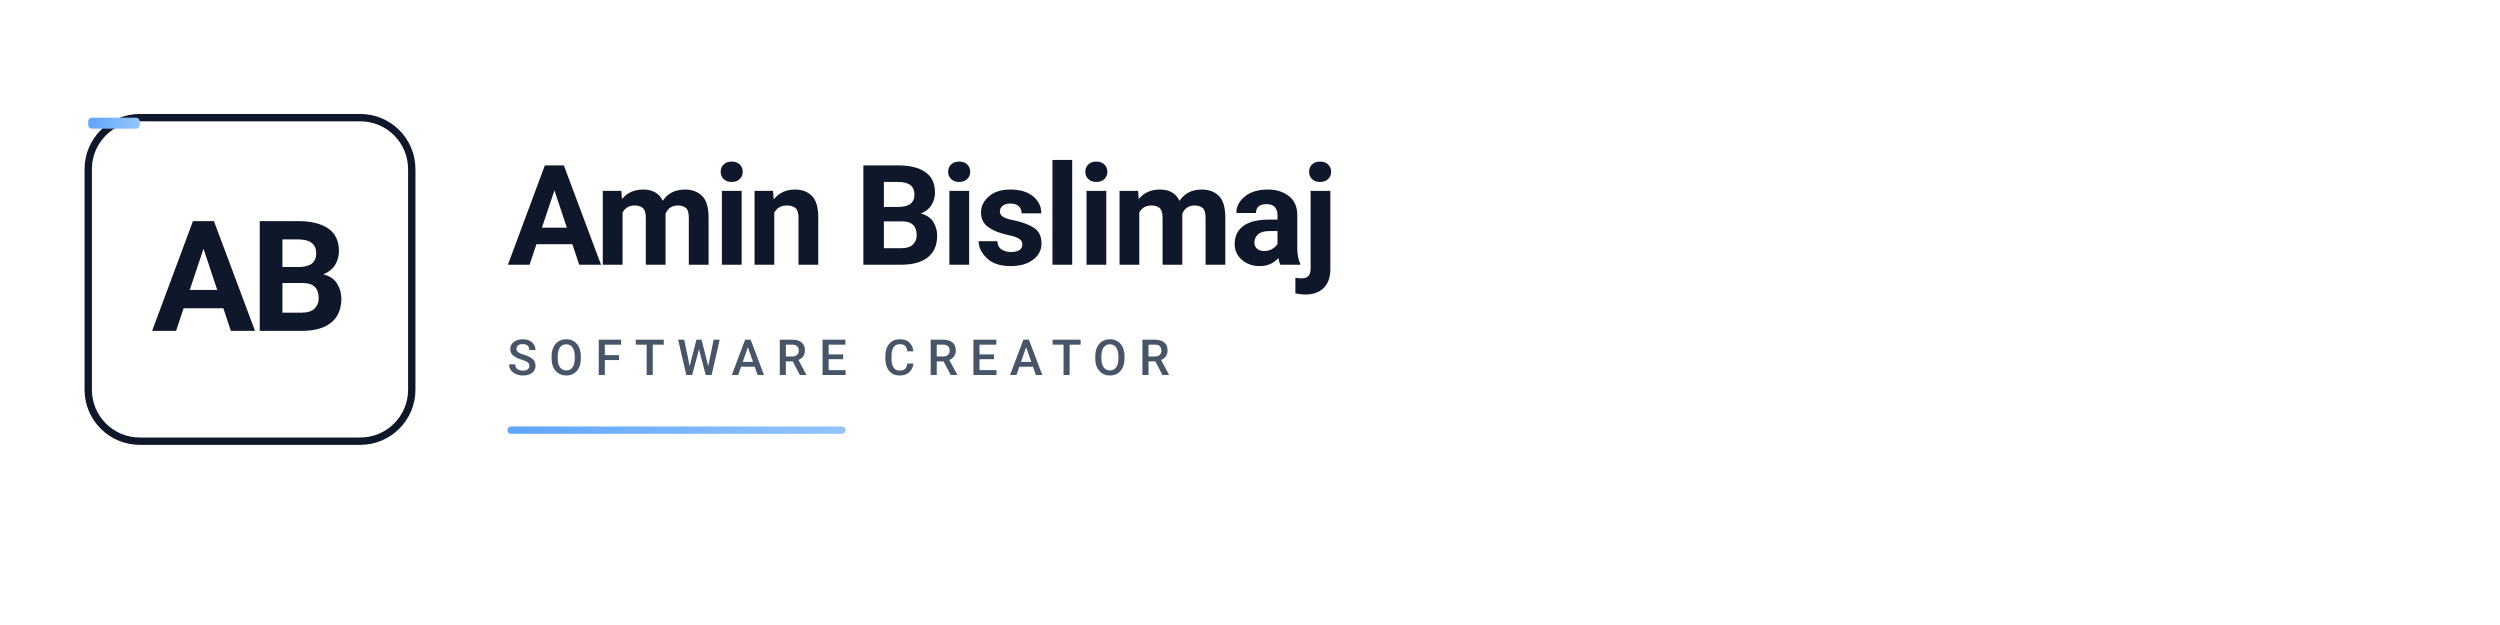
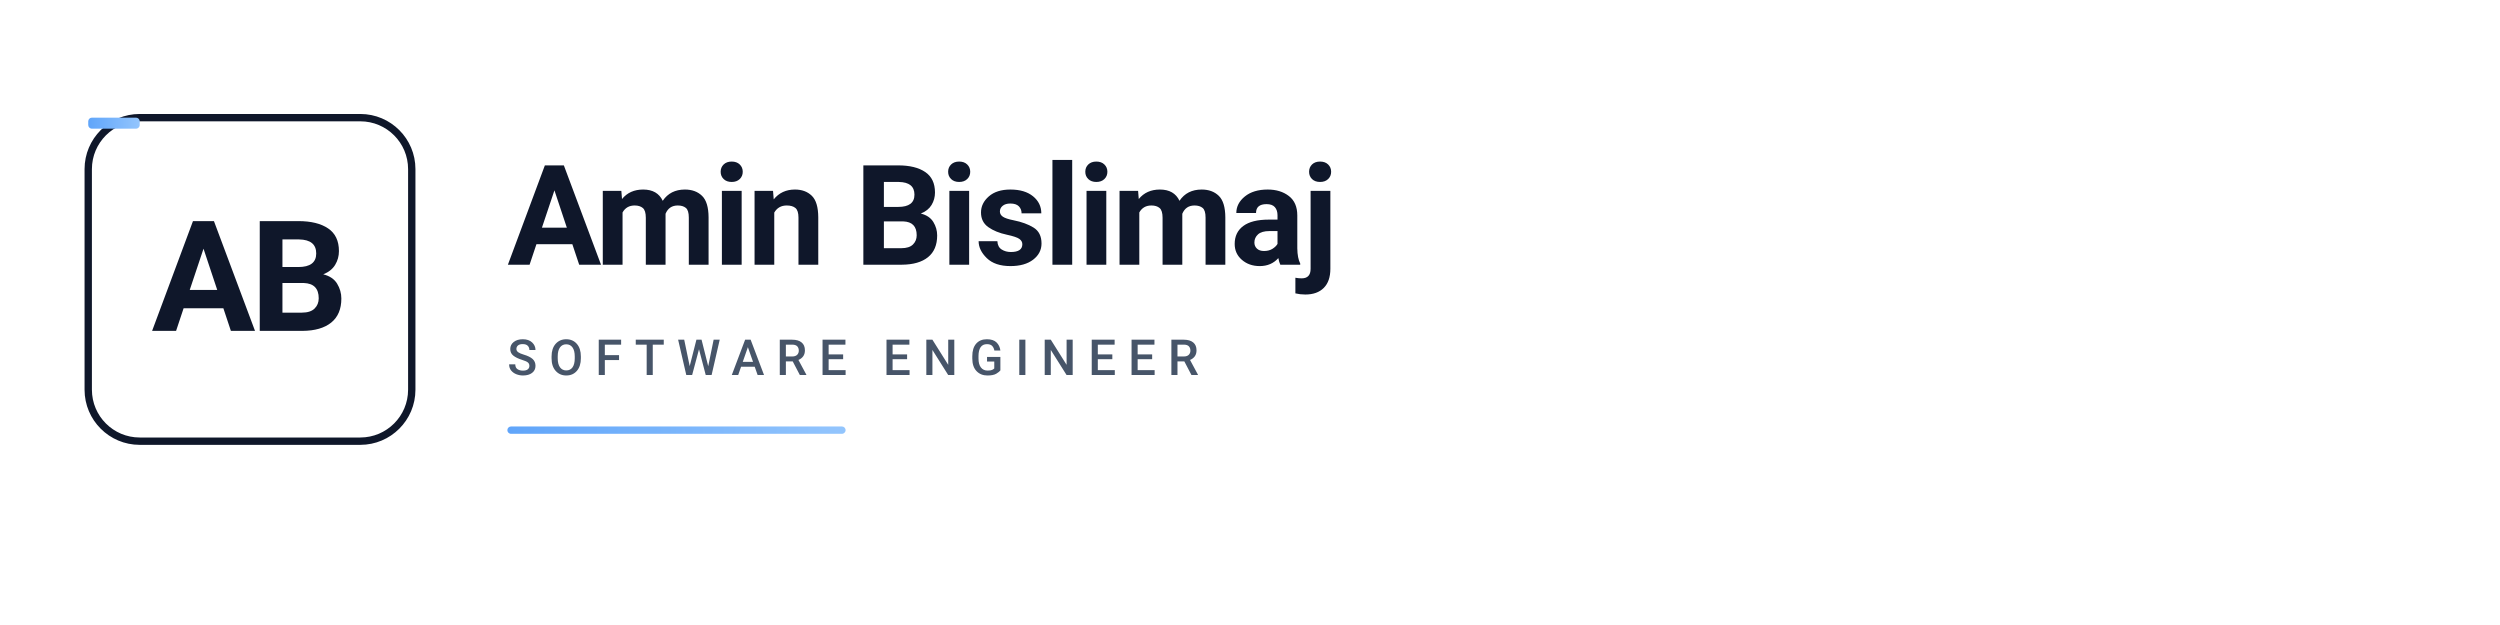
<svg xmlns="http://www.w3.org/2000/svg" viewBox="0 0 1360 340" width="1360" height="340">
  <defs>
    <linearGradient id="accent" x1="0%" y1="0%" x2="100%" y2="0%">
      <stop offset="0%" stop-color="#60A5FA" />
      <stop offset="100%" stop-color="#93C5FD" />
    </linearGradient>
  </defs>
  <g transform="translate(48, 64)">
    <rect x="0" y="0" width="176" height="176" rx="28" fill="none" stroke="#0F172A" stroke-width="4" />
    <rect x="0" y="0" width="28" height="6" rx="2" fill="url(#accent)" />
    <text x="88" y="116" font-family="ui-sans-serif, system-ui, -apple-system, BlinkMacSystemFont, 'Segoe UI', Roboto, 'Helvetica Neue', Arial, sans-serif" font-size="84" font-weight="700" fill="#0F172A" text-anchor="middle" letter-spacing="-3">AB</text>
  </g>
  <text x="276" y="144" font-family="ui-sans-serif, system-ui, -apple-system, BlinkMacSystemFont, 'Segoe UI', Roboto, 'Helvetica Neue', Arial, sans-serif" font-size="76" font-weight="700" fill="#0F172A" letter-spacing="-1.6">Amin Bislimaj</text>
-   <text x="276" y="204" font-family="ui-sans-serif, system-ui, -apple-system, BlinkMacSystemFont, 'Segoe UI', Roboto, 'Helvetica Neue', Arial, sans-serif" font-size="27" font-weight="500" fill="#475569" letter-spacing="6.4">SOFTWARE CREATOR</text>
+   <text x="276" y="204" font-family="ui-sans-serif, system-ui, -apple-system, BlinkMacSystemFont, 'Segoe UI', Roboto, 'Helvetica Neue', Arial, sans-serif" font-size="27" font-weight="500" fill="#475569" letter-spacing="6.4">SOFTWARE ENGINEER</text>
  <rect x="276" y="232" width="184" height="4" rx="2" fill="url(#accent)" />
</svg>
